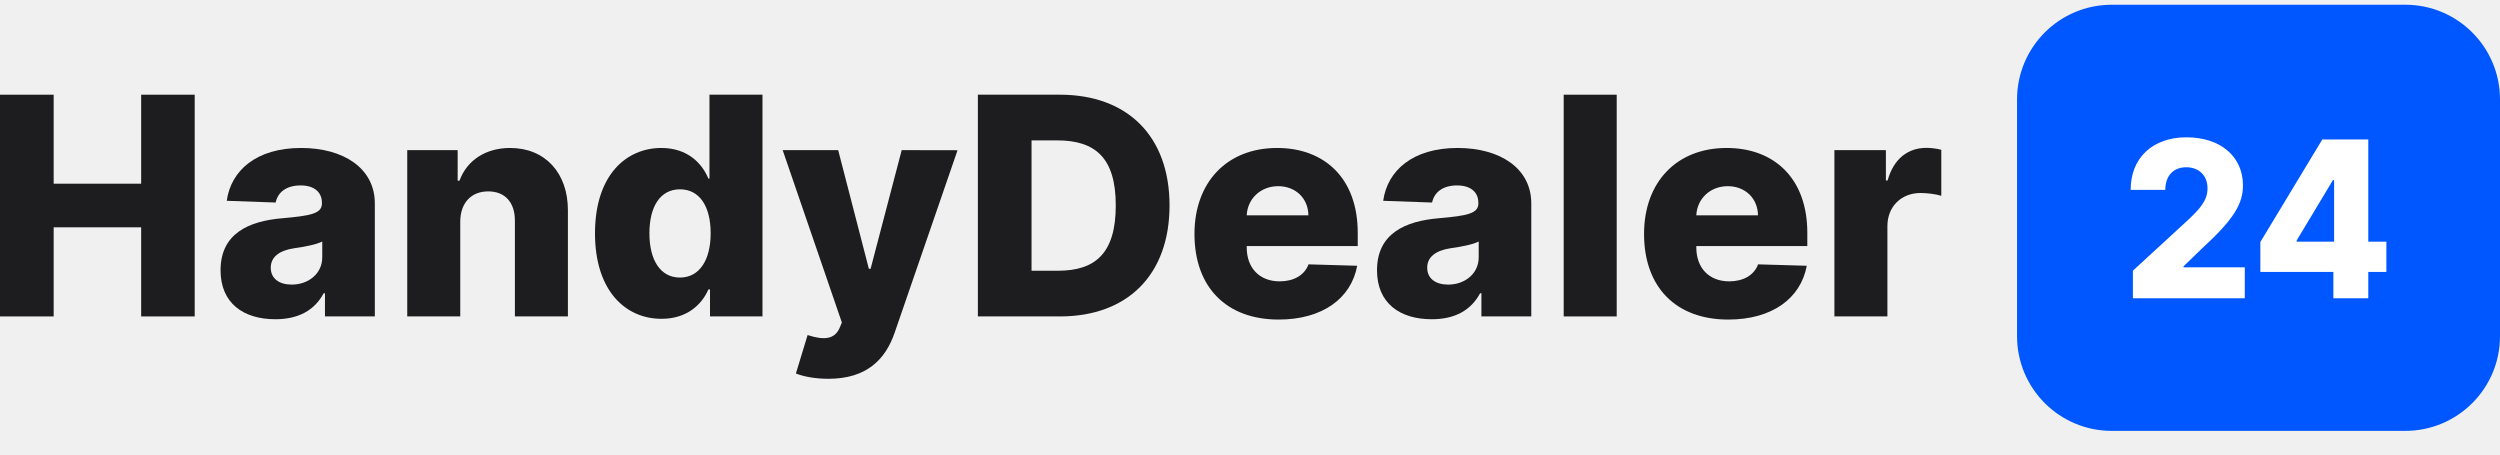
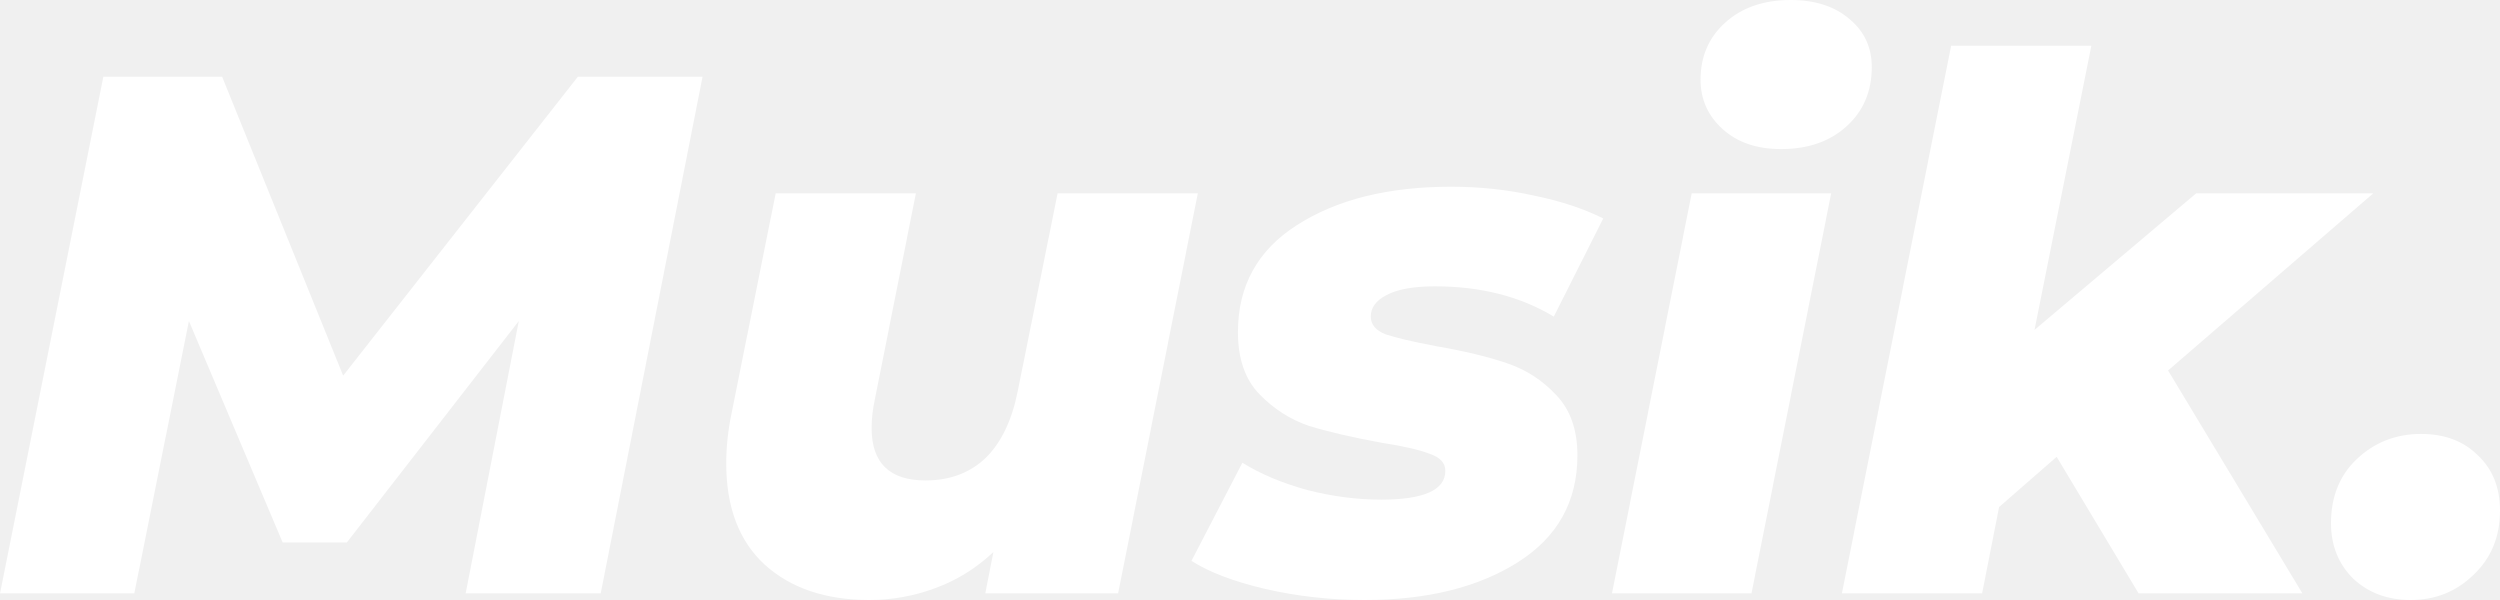
- <svg xmlns="http://www.w3.org/2000/svg" width="264" height="48" viewBox="0 0 264 48" fill="none">
-   <path d="M0 33.415H5.667V24.005H14.906V33.415H20.561V10H14.906V19.398H5.667V10H0V33.415Z" fill="#1D1D1F" />
-   <path d="M29.073 33.712C31.523 33.712 33.217 32.763 34.179 30.968H34.316V33.415H39.582V21.479C39.582 17.763 36.274 15.625 31.797 15.625C27.069 15.625 24.39 18.003 23.944 21.204L29.107 21.387C29.348 20.267 30.275 19.581 31.752 19.581C33.125 19.581 33.995 20.244 33.995 21.422V21.479C33.995 22.553 32.828 22.782 29.828 23.045C26.268 23.342 23.291 24.657 23.291 28.544C23.291 32.02 25.707 33.712 29.073 33.712ZM30.801 30.053C29.508 30.053 28.592 29.436 28.592 28.27C28.592 27.138 29.485 26.452 31.076 26.212C32.118 26.063 33.4 25.835 34.03 25.503V27.172C34.03 28.887 32.587 30.053 30.801 30.053Z" fill="#1D1D1F" />
-   <path d="M48.603 23.399C48.615 21.399 49.782 20.21 51.557 20.21C53.331 20.21 54.385 21.376 54.373 23.319V33.415H59.971V22.222C59.983 18.266 57.567 15.625 53.87 15.625C51.271 15.625 49.302 16.94 48.523 19.078H48.329V15.854H43.005V33.415H48.603V23.399Z" fill="#1D1D1F" />
-   <path d="M69.86 33.666C72.516 33.666 74.096 32.191 74.805 30.568H74.977V33.415H80.518V10H74.92V18.86H74.805C74.141 17.248 72.607 15.625 69.837 15.625C66.162 15.625 62.831 18.449 62.831 24.646C62.831 30.625 65.979 33.666 69.86 33.666ZM71.806 29.31C69.734 29.31 68.578 27.47 68.578 24.634C68.578 21.81 69.722 19.992 71.806 19.992C73.855 19.992 75.046 21.765 75.046 24.634C75.046 27.481 73.844 29.31 71.806 29.31Z" fill="#1D1D1F" />
-   <path d="M87.481 40C91.511 40 93.515 37.965 94.488 35.095L101.116 15.865L95.22 15.854L91.935 28.384H91.752L88.512 15.854H82.65L88.901 34.055L88.683 34.581C88.145 35.896 86.932 35.918 85.283 35.381L84.047 39.44C84.894 39.783 86.142 40 87.481 40Z" fill="#1D1D1F" />
-   <path d="M111.929 33.415C119.073 33.415 123.503 29.013 123.503 21.696C123.503 14.39 119.073 10 111.918 10H103.263V33.415H111.929ZM108.93 28.59V14.825H111.631C115.661 14.825 117.825 16.654 117.825 21.696C117.825 26.761 115.661 28.59 111.712 28.59H108.93Z" fill="#1D1D1F" />
-   <path d="M135.031 33.746C139.645 33.746 142.679 31.517 143.32 28.064L138.18 27.915C137.745 29.082 136.6 29.71 135.135 29.71C132.982 29.71 131.654 28.281 131.654 26.132V25.983H143.377V24.588C143.377 18.803 139.851 15.625 134.86 15.625C129.548 15.625 126.136 19.261 126.136 24.703C126.136 30.328 129.502 33.746 135.031 33.746ZM131.654 22.736C131.734 20.987 133.12 19.661 134.974 19.661C136.817 19.661 138.145 20.941 138.168 22.736H131.654Z" fill="#1D1D1F" />
-   <path d="M151.193 33.712C153.643 33.712 155.338 32.763 156.299 30.968H156.437V33.415H161.703V21.479C161.703 17.763 158.394 15.625 153.918 15.625C149.19 15.625 146.511 18.003 146.065 21.204L151.228 21.387C151.468 20.267 152.396 19.581 153.872 19.581C155.246 19.581 156.116 20.244 156.116 21.422V21.479C156.116 22.553 154.948 22.782 151.949 23.045C148.389 23.342 145.412 24.657 145.412 28.544C145.412 32.02 147.828 33.712 151.193 33.712ZM152.922 30.053C151.629 30.053 150.713 29.436 150.713 28.27C150.713 27.138 151.606 26.452 153.197 26.212C154.239 26.063 155.521 25.835 156.151 25.503V27.172C156.151 28.887 154.708 30.053 152.922 30.053Z" fill="#1D1D1F" />
-   <path d="M170.724 10H165.126V33.415H170.724V10Z" fill="#1D1D1F" />
-   <path d="M182.507 33.746C187.121 33.746 190.155 31.517 190.796 28.064L185.655 27.915C185.22 29.082 184.076 29.71 182.61 29.71C180.458 29.71 179.13 28.281 179.13 26.132V25.983H190.853V24.588C190.853 18.803 187.327 15.625 182.335 15.625C177.023 15.625 173.612 19.261 173.612 24.703C173.612 30.328 176.978 33.746 182.507 33.746ZM179.13 22.736C179.21 20.987 180.595 19.661 182.45 19.661C184.293 19.661 185.621 20.941 185.644 22.736H179.13Z" fill="#1D1D1F" />
-   <path d="M193.712 33.415H199.31V23.88C199.31 21.787 200.799 20.381 202.802 20.381C203.466 20.381 204.462 20.495 205 20.678V15.819C204.531 15.694 203.947 15.614 203.432 15.614C201.508 15.614 199.974 16.734 199.333 19.055H199.15V15.854H193.712V33.415Z" fill="#1D1D1F" />
-   <rect x="213" y="0.5" width="51" height="45" rx="10" fill="#0057FF" />
-   <path d="M225.233 31.5H237.051V28.233H230.581V28.126L232.491 26.276C235.952 23.107 236.856 21.493 236.856 19.569C236.856 16.547 234.51 14.5 230.885 14.5C227.354 14.5 224.992 16.637 224.999 20.052H228.655C228.655 18.537 229.544 17.661 230.869 17.661C232.171 17.661 233.114 18.504 233.114 19.888C233.114 21.141 232.366 21.993 231.056 23.229L225.233 28.585V31.5Z" fill="white" />
-   <path d="M238.694 28.716H246.404V31.5H250.091V28.716H252.001V25.522H250.091V14.729H245.234L238.694 25.555V28.716ZM246.482 25.522H242.529V25.391L246.357 19.02H246.482V25.522Z" fill="white" />
+ <svg xmlns="http://www.w3.org/2000/svg" width="125" height="30" viewBox="0 0 125 30" fill="none">
+   <path d="M35.128 3.838L30.036 29.668H23.283L25.94 16.052L17.343 27.122H14.132L9.446 16.052L6.716 29.668H0L5.166 3.838H11.107L17.158 18.782L28.892 3.838H35.128Z" fill="white" />
+   <path d="M59.891 9.668L55.906 29.668H49.264L49.67 27.602C48.809 28.413 47.837 29.016 46.755 29.41C45.697 29.803 44.602 30 43.471 30C41.281 30 39.535 29.41 38.231 28.229C36.952 27.048 36.312 25.363 36.312 23.173C36.312 22.362 36.398 21.538 36.571 20.701L38.784 9.668H45.795L43.729 20.037C43.63 20.504 43.581 20.959 43.581 21.402C43.581 23.149 44.479 24.022 46.275 24.022C47.48 24.022 48.477 23.653 49.264 22.915C50.051 22.152 50.592 21.033 50.887 19.557L52.88 9.668H59.891Z" fill="white" />
+   <path d="M68.244 30C66.522 30 64.861 29.816 63.263 29.447C61.688 29.078 60.458 28.61 59.573 28.044L62.119 23.137C63.029 23.702 64.111 24.157 65.366 24.502C66.62 24.822 67.85 24.982 69.056 24.982C71.196 24.982 72.266 24.502 72.266 23.542C72.266 23.149 72.007 22.866 71.491 22.694C70.999 22.497 70.2 22.312 69.093 22.14C67.617 21.87 66.399 21.587 65.439 21.291C64.505 20.972 63.681 20.443 62.967 19.705C62.254 18.967 61.897 17.934 61.897 16.605C61.897 14.293 62.881 12.509 64.849 11.255C66.842 9.975 69.412 9.336 72.561 9.336C73.988 9.336 75.365 9.483 76.694 9.779C78.022 10.049 79.178 10.431 80.162 10.922L77.69 15.83C76.017 14.822 74.037 14.317 71.749 14.317C70.667 14.317 69.855 14.465 69.314 14.76C68.797 15.031 68.539 15.387 68.539 15.83C68.539 16.224 68.785 16.519 69.277 16.716C69.794 16.888 70.63 17.085 71.786 17.306C73.213 17.552 74.394 17.835 75.328 18.155C76.288 18.475 77.112 19.004 77.801 19.742C78.514 20.48 78.871 21.488 78.871 22.767C78.871 25.08 77.874 26.863 75.882 28.118C73.889 29.373 71.343 30 68.244 30Z" fill="white" />
+   <path d="M84.585 9.668H91.559L87.574 29.668H80.6L84.585 9.668ZM89.05 7.454C87.845 7.454 86.873 7.122 86.135 6.458C85.397 5.793 85.028 4.969 85.028 3.985C85.028 2.829 85.434 1.882 86.246 1.144C87.082 0.381 88.177 0 89.53 0C90.76 0 91.744 0.32 92.482 0.959C93.22 1.574 93.589 2.374 93.589 3.358C93.589 4.563 93.171 5.547 92.334 6.31C91.498 7.073 90.403 7.454 89.05 7.454Z" fill="white" />
+   <path d="M108.404 18.524L115.12 29.668H106.929L102.833 22.841L99.955 25.351L99.106 29.668H92.095L97.556 2.288H104.567L101.726 16.494L109.807 9.668H118.662L108.404 18.524Z" fill="white" />
+   <path d="M120.535 30C119.379 30 118.42 29.643 117.657 28.93C116.919 28.192 116.55 27.269 116.55 26.162C116.55 24.834 116.981 23.764 117.842 22.952C118.727 22.116 119.797 21.697 121.052 21.697C122.233 21.697 123.18 22.054 123.893 22.767C124.631 23.456 125 24.379 125 25.535C125 26.839 124.557 27.909 123.672 28.745C122.811 29.582 121.765 30 120.535 30Z" fill="white" />
</svg>
